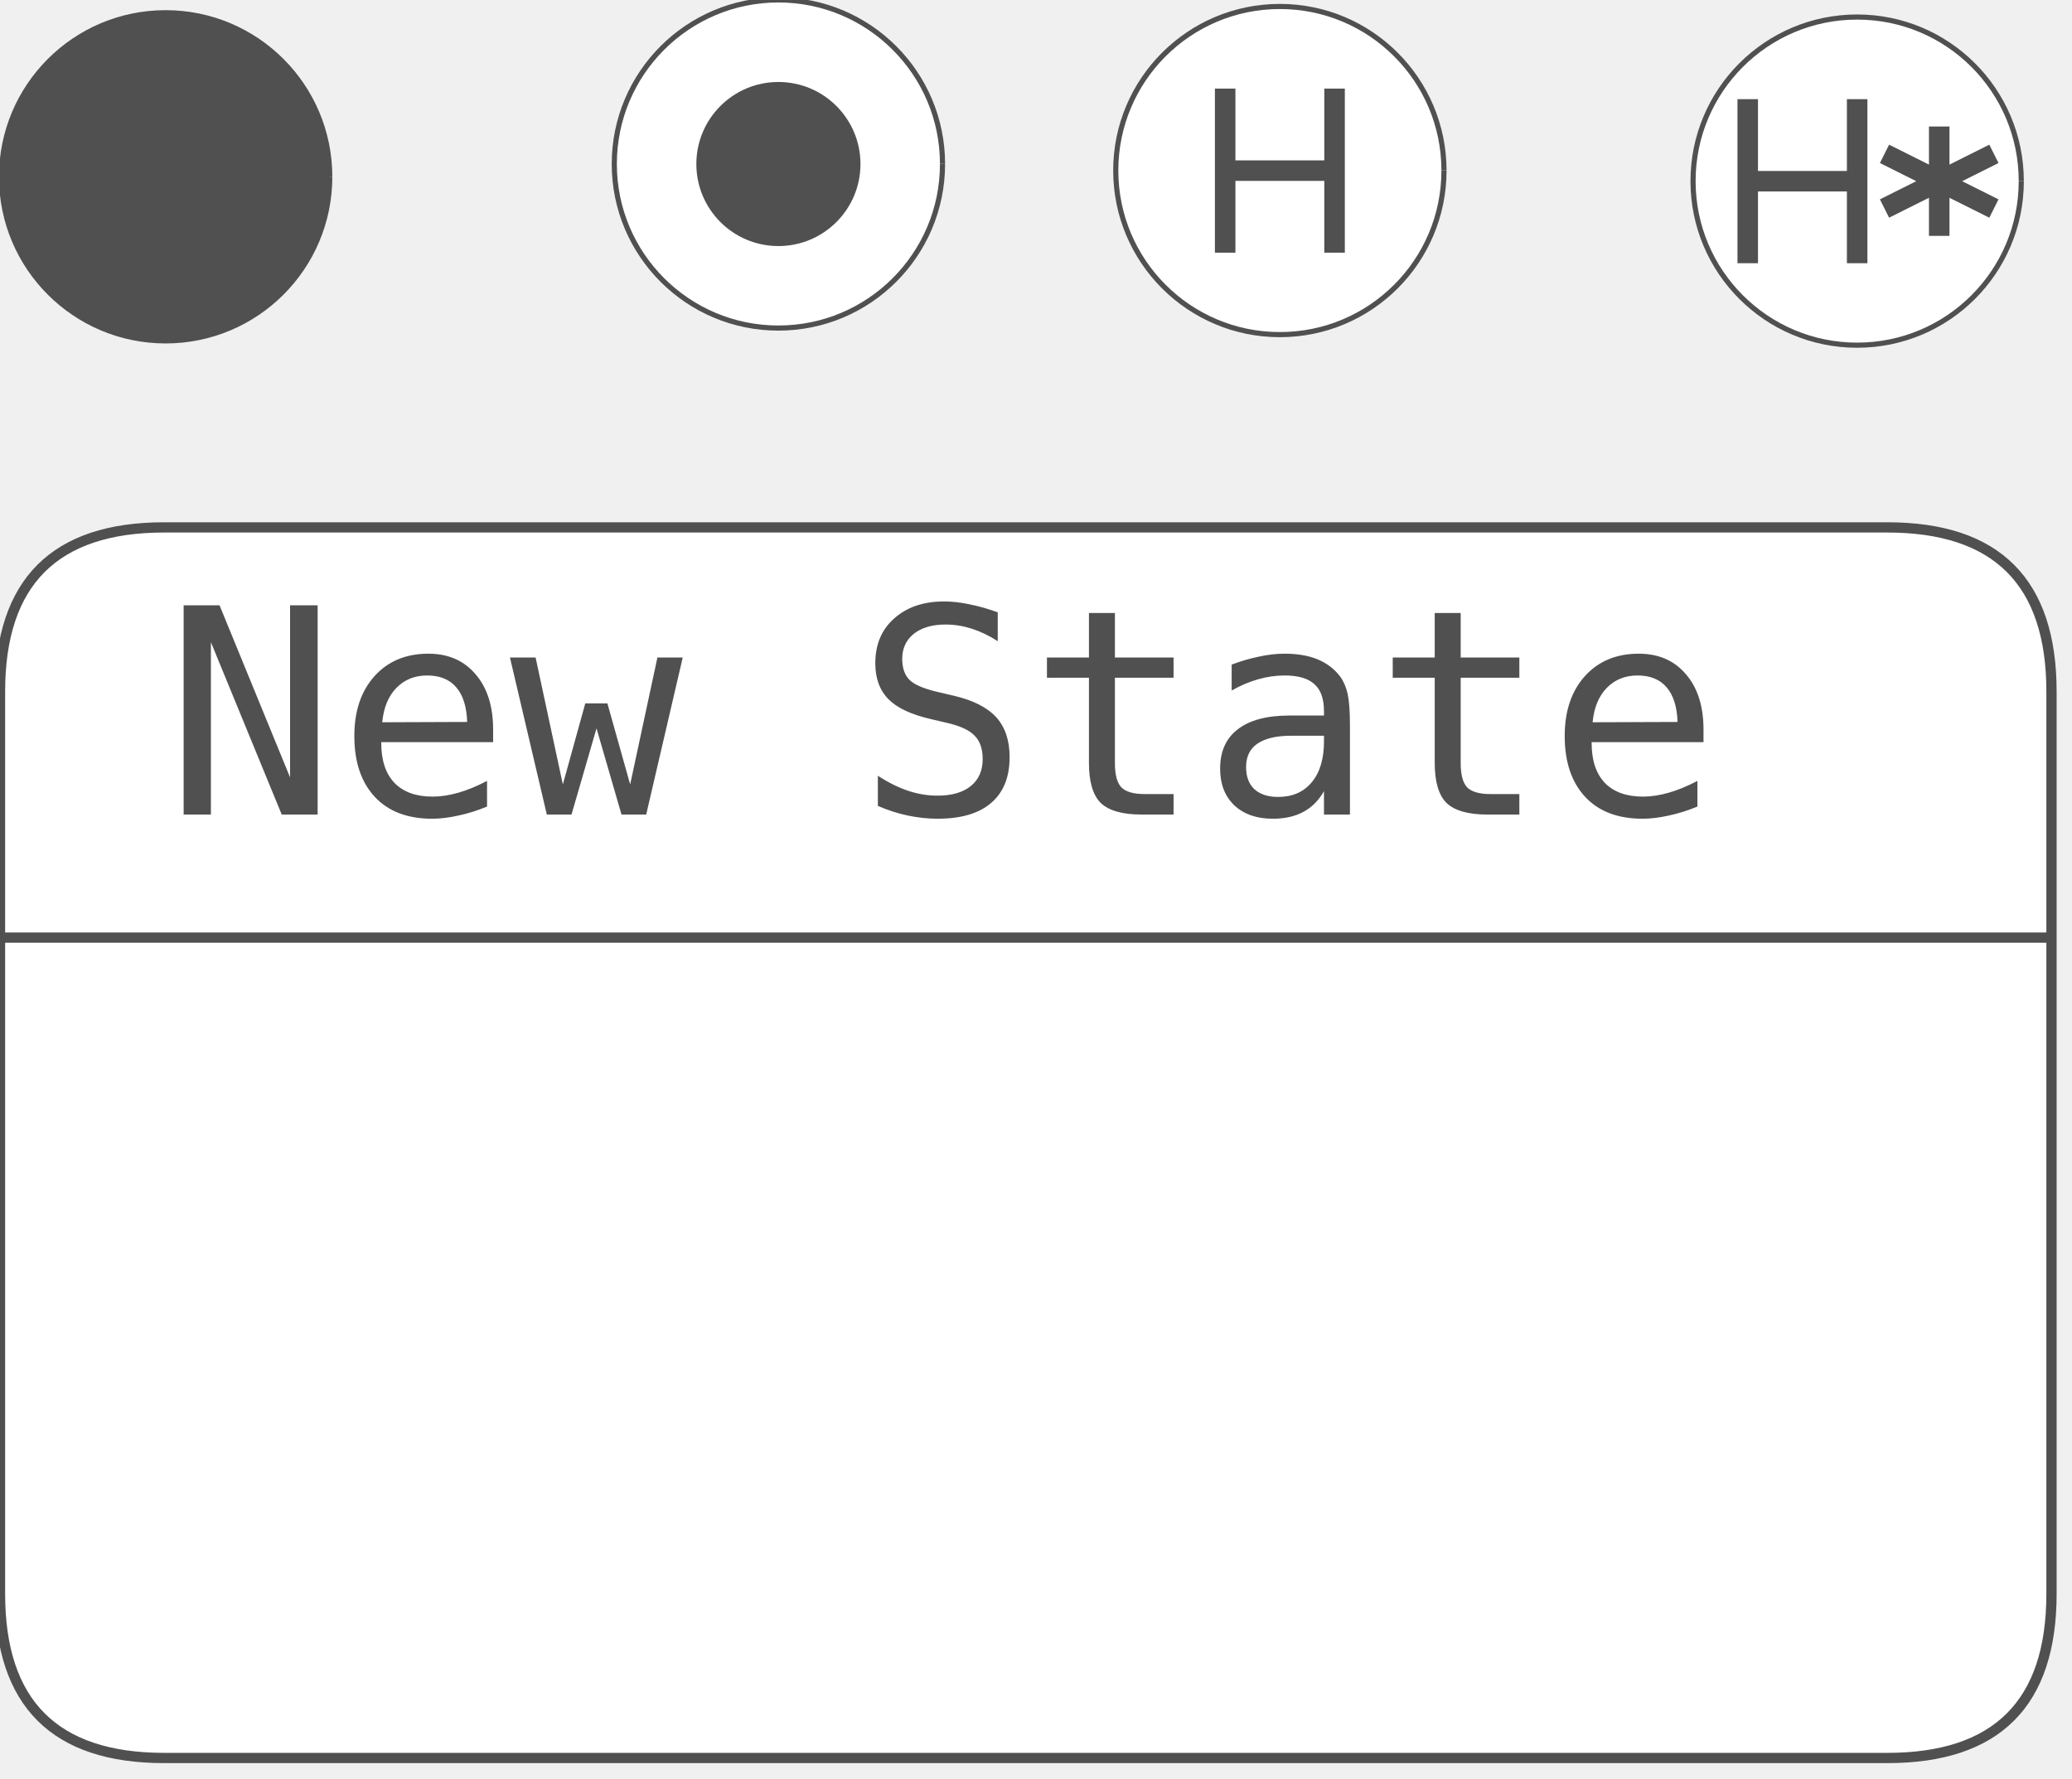
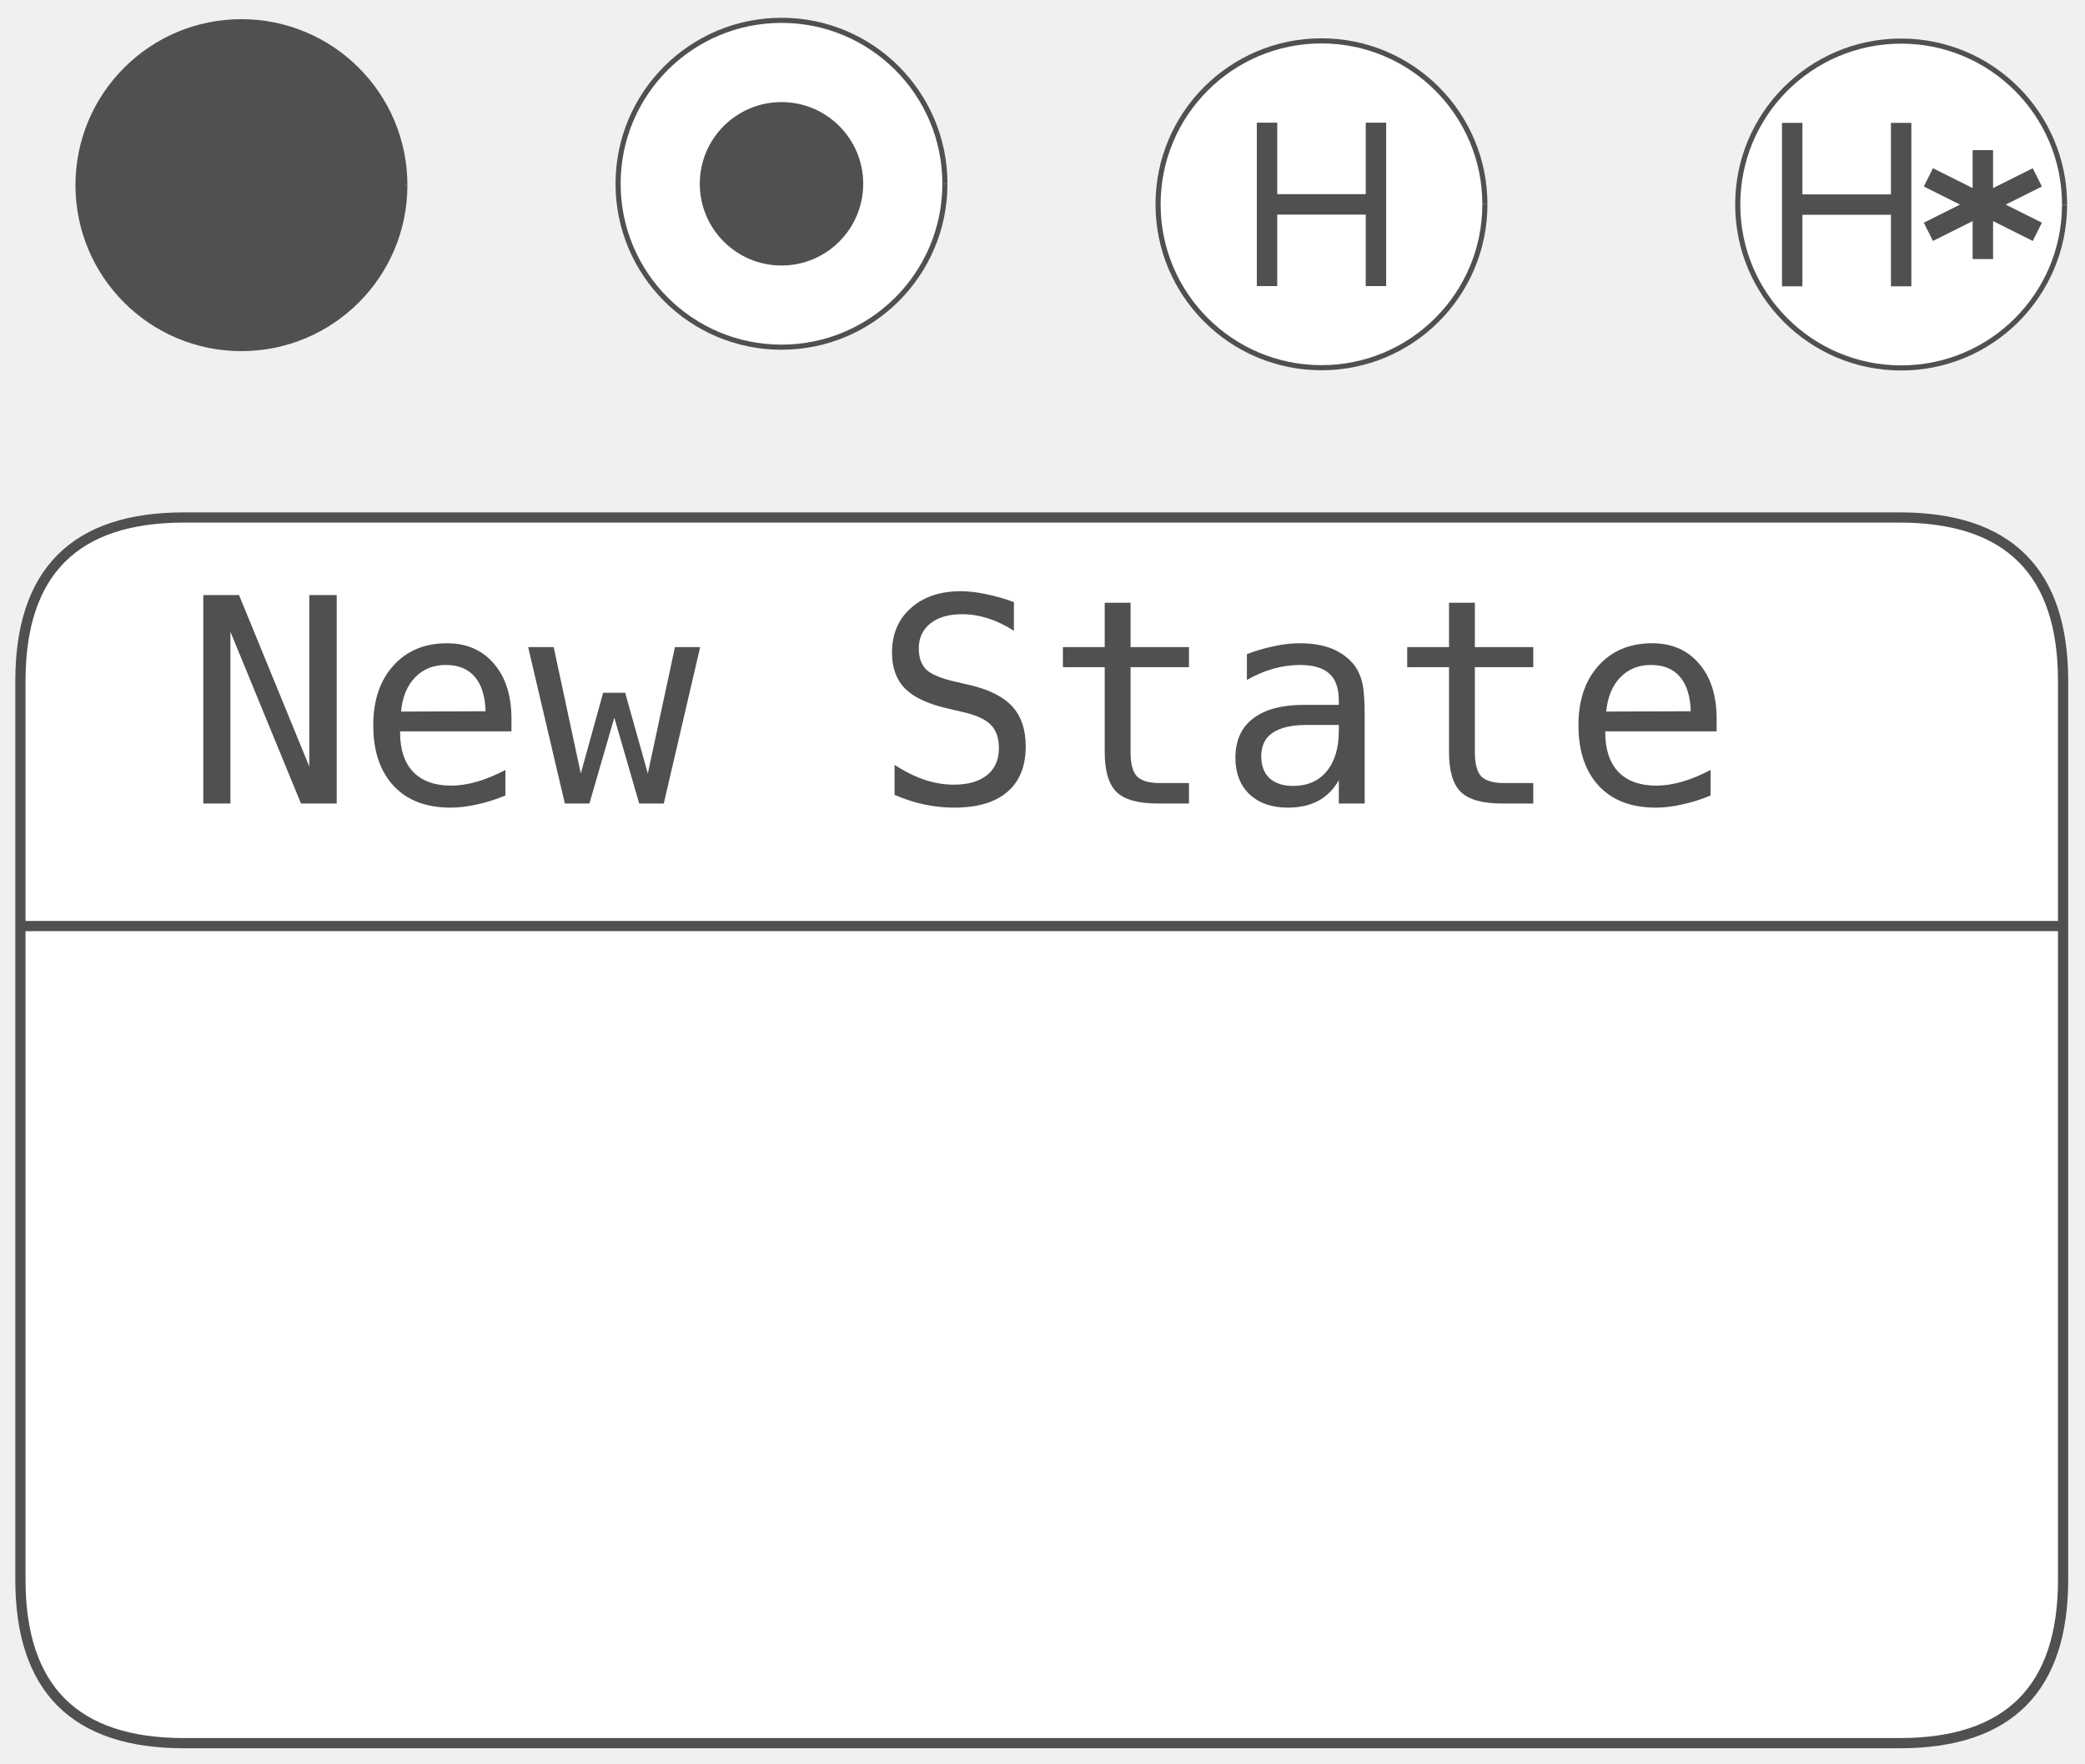
- <svg xmlns="http://www.w3.org/2000/svg" version="1.1" width="101" height="86.714">
+ <svg xmlns="http://www.w3.org/2000/svg" version="1.1" width="102.072" height="86.333">
  <defs />
-   <g transform="translate(-327.8295,-138.2415)">
+   <g transform="translate(-395.0824,-159.3544)">
    <g>
-       <path fill="white" stroke="#505050" paint-order="fill stroke markers" d=" M 327.83 171.956 L 327.83 215.956 Q 327.83 223.956 335.83 223.956 L 419.83 223.956 Q 427.83 223.956 427.83 215.956 L 427.83 171.956 Q 427.83 163.956 419.83 163.956 L 335.83 163.956 Q 327.83 163.956 327.83 171.956" stroke-miterlimit="10" stroke-width="0.5" stroke-dasharray="" />
-       <path fill="none" stroke="#505050" paint-order="fill stroke markers" d=" M 327.83 183.956 L 427.83 183.956" stroke-miterlimit="10" stroke-width="0.5" stroke-dasharray="" />
-       <text fill="#505050" stroke="none" font-family="monospace" font-size="14px" font-style="normal" font-weight="normal" text-decoration="normal" x="335.83" y="177.956" text-anchor="start" dominant-baseline="alphabetic">New State</text>
-       <path fill="#505050" stroke="#505050" paint-order="fill stroke markers" d=" M 343.904 146.866 A 8 8 0 1 1 343.904 146.858" stroke-miterlimit="10" stroke-width="0.25" stroke-dasharray="" />
-       <path fill="white" stroke="#505050" paint-order="fill stroke markers" d=" M 373.773 146.241 A 8 8 0 1 1 373.773 146.233" stroke-miterlimit="10" stroke-width="0.25" stroke-dasharray="" />
-       <path fill="#505050" stroke="none" paint-order="stroke fill markers" d=" M 369.773 146.241 A 4 4 0 1 1 369.773 146.237" />
-       <path fill="white" stroke="#505050" paint-order="fill stroke markers" d=" M 398.217 146.561 A 8 8 0 1 1 398.217 146.553" stroke-miterlimit="10" stroke-width="0.25" stroke-dasharray="" />
-       <path fill="none" stroke="#505050" paint-order="fill stroke markers" d=" M 387.55 142.561 L 387.55 150.561 M 387.55 146.561 L 392.883 146.561 M 392.883 142.561 L 392.883 150.561" stroke-miterlimit="10" stroke-dasharray="" />
-       <path fill="white" stroke="#505050" paint-order="fill stroke markers" d=" M 426.357 147.076 A 8 8 0 1 1 426.357 147.068" stroke-miterlimit="10" stroke-width="0.25" stroke-dasharray="" />
-       <path fill="none" stroke="#505050" paint-order="fill stroke markers" d=" M 413.023 143.076 L 413.023 151.076 M 413.023 147.076 L 418.357 147.076 M 418.357 143.076 L 418.357 151.076 M 419.69 145.743 L 425.023 148.409 M 419.69 148.409 L 425.023 145.743 M 422.357 144.409 L 422.357 149.743" stroke-miterlimit="10" stroke-dasharray="" />
+       <path fill="white" stroke="#505050" paint-order="fill stroke markers" d=" M 396.082 192.687 L 396.082 236.687 Q 396.082 244.687 404.082 244.687 L 488.082 244.687 Q 496.082 244.687 496.082 236.687 L 496.082 192.687 Q 496.082 184.687 488.082 184.687 L 404.082 184.687 Q 396.082 184.687 396.082 192.687" stroke-miterlimit="10" stroke-width="0.5" stroke-dasharray="" />
+       <path fill="none" stroke="#505050" paint-order="fill stroke markers" d=" M 396.082 204.687 L 496.082 204.687" stroke-miterlimit="10" stroke-width="0.5" stroke-dasharray="" />
+       <text fill="#505050" stroke="none" font-family="monospace" font-size="14px" font-style="normal" font-weight="normal" text-decoration="normal" x="404.082" y="198.687" text-anchor="start" dominant-baseline="alphabetic">New State</text>
+       <path fill="#505050" stroke="#505050" paint-order="fill stroke markers" d=" M 414.902 168.422 A 8 8 0 1 1 414.902 168.414" stroke-miterlimit="10" stroke-width="0.25" stroke-dasharray="" />
+       <path fill="white" stroke="#505050" paint-order="fill stroke markers" d=" M 441.341 168.354 A 8 8 0 1 1 441.341 168.346" stroke-miterlimit="10" stroke-width="0.25" stroke-dasharray="" />
+       <path fill="#505050" stroke="none" paint-order="stroke fill markers" d=" M 437.341 168.354 A 4 4 0 1 1 437.341 168.35" />
+       <path fill="white" stroke="#505050" paint-order="fill stroke markers" d=" M 467.776 169.359 A 8 8 0 1 1 467.776 169.351" stroke-miterlimit="10" stroke-width="0.25" stroke-dasharray="" />
+       <path fill="none" stroke="#505050" paint-order="fill stroke markers" d=" M 457.11 165.359 L 457.11 173.359 M 457.11 169.359 L 462.443 169.359 M 462.443 165.359 L 462.443 173.359" stroke-miterlimit="10" stroke-dasharray="" />
+       <path fill="white" stroke="#505050" paint-order="fill stroke markers" d=" M 496.154 169.37 A 8 8 0 1 1 496.154 169.362" stroke-miterlimit="10" stroke-width="0.25" stroke-dasharray="" />
+       <path fill="none" stroke="#505050" paint-order="fill stroke markers" d=" M 482.821 165.37 L 482.821 173.37 M 482.821 169.37 L 488.154 169.37 M 488.154 165.37 L 488.154 173.37 M 489.487 168.037 L 494.821 170.703 M 489.487 170.703 L 494.821 168.037 M 492.154 166.703 L 492.154 172.037" stroke-miterlimit="10" stroke-dasharray="" />
    </g>
  </g>
</svg>
